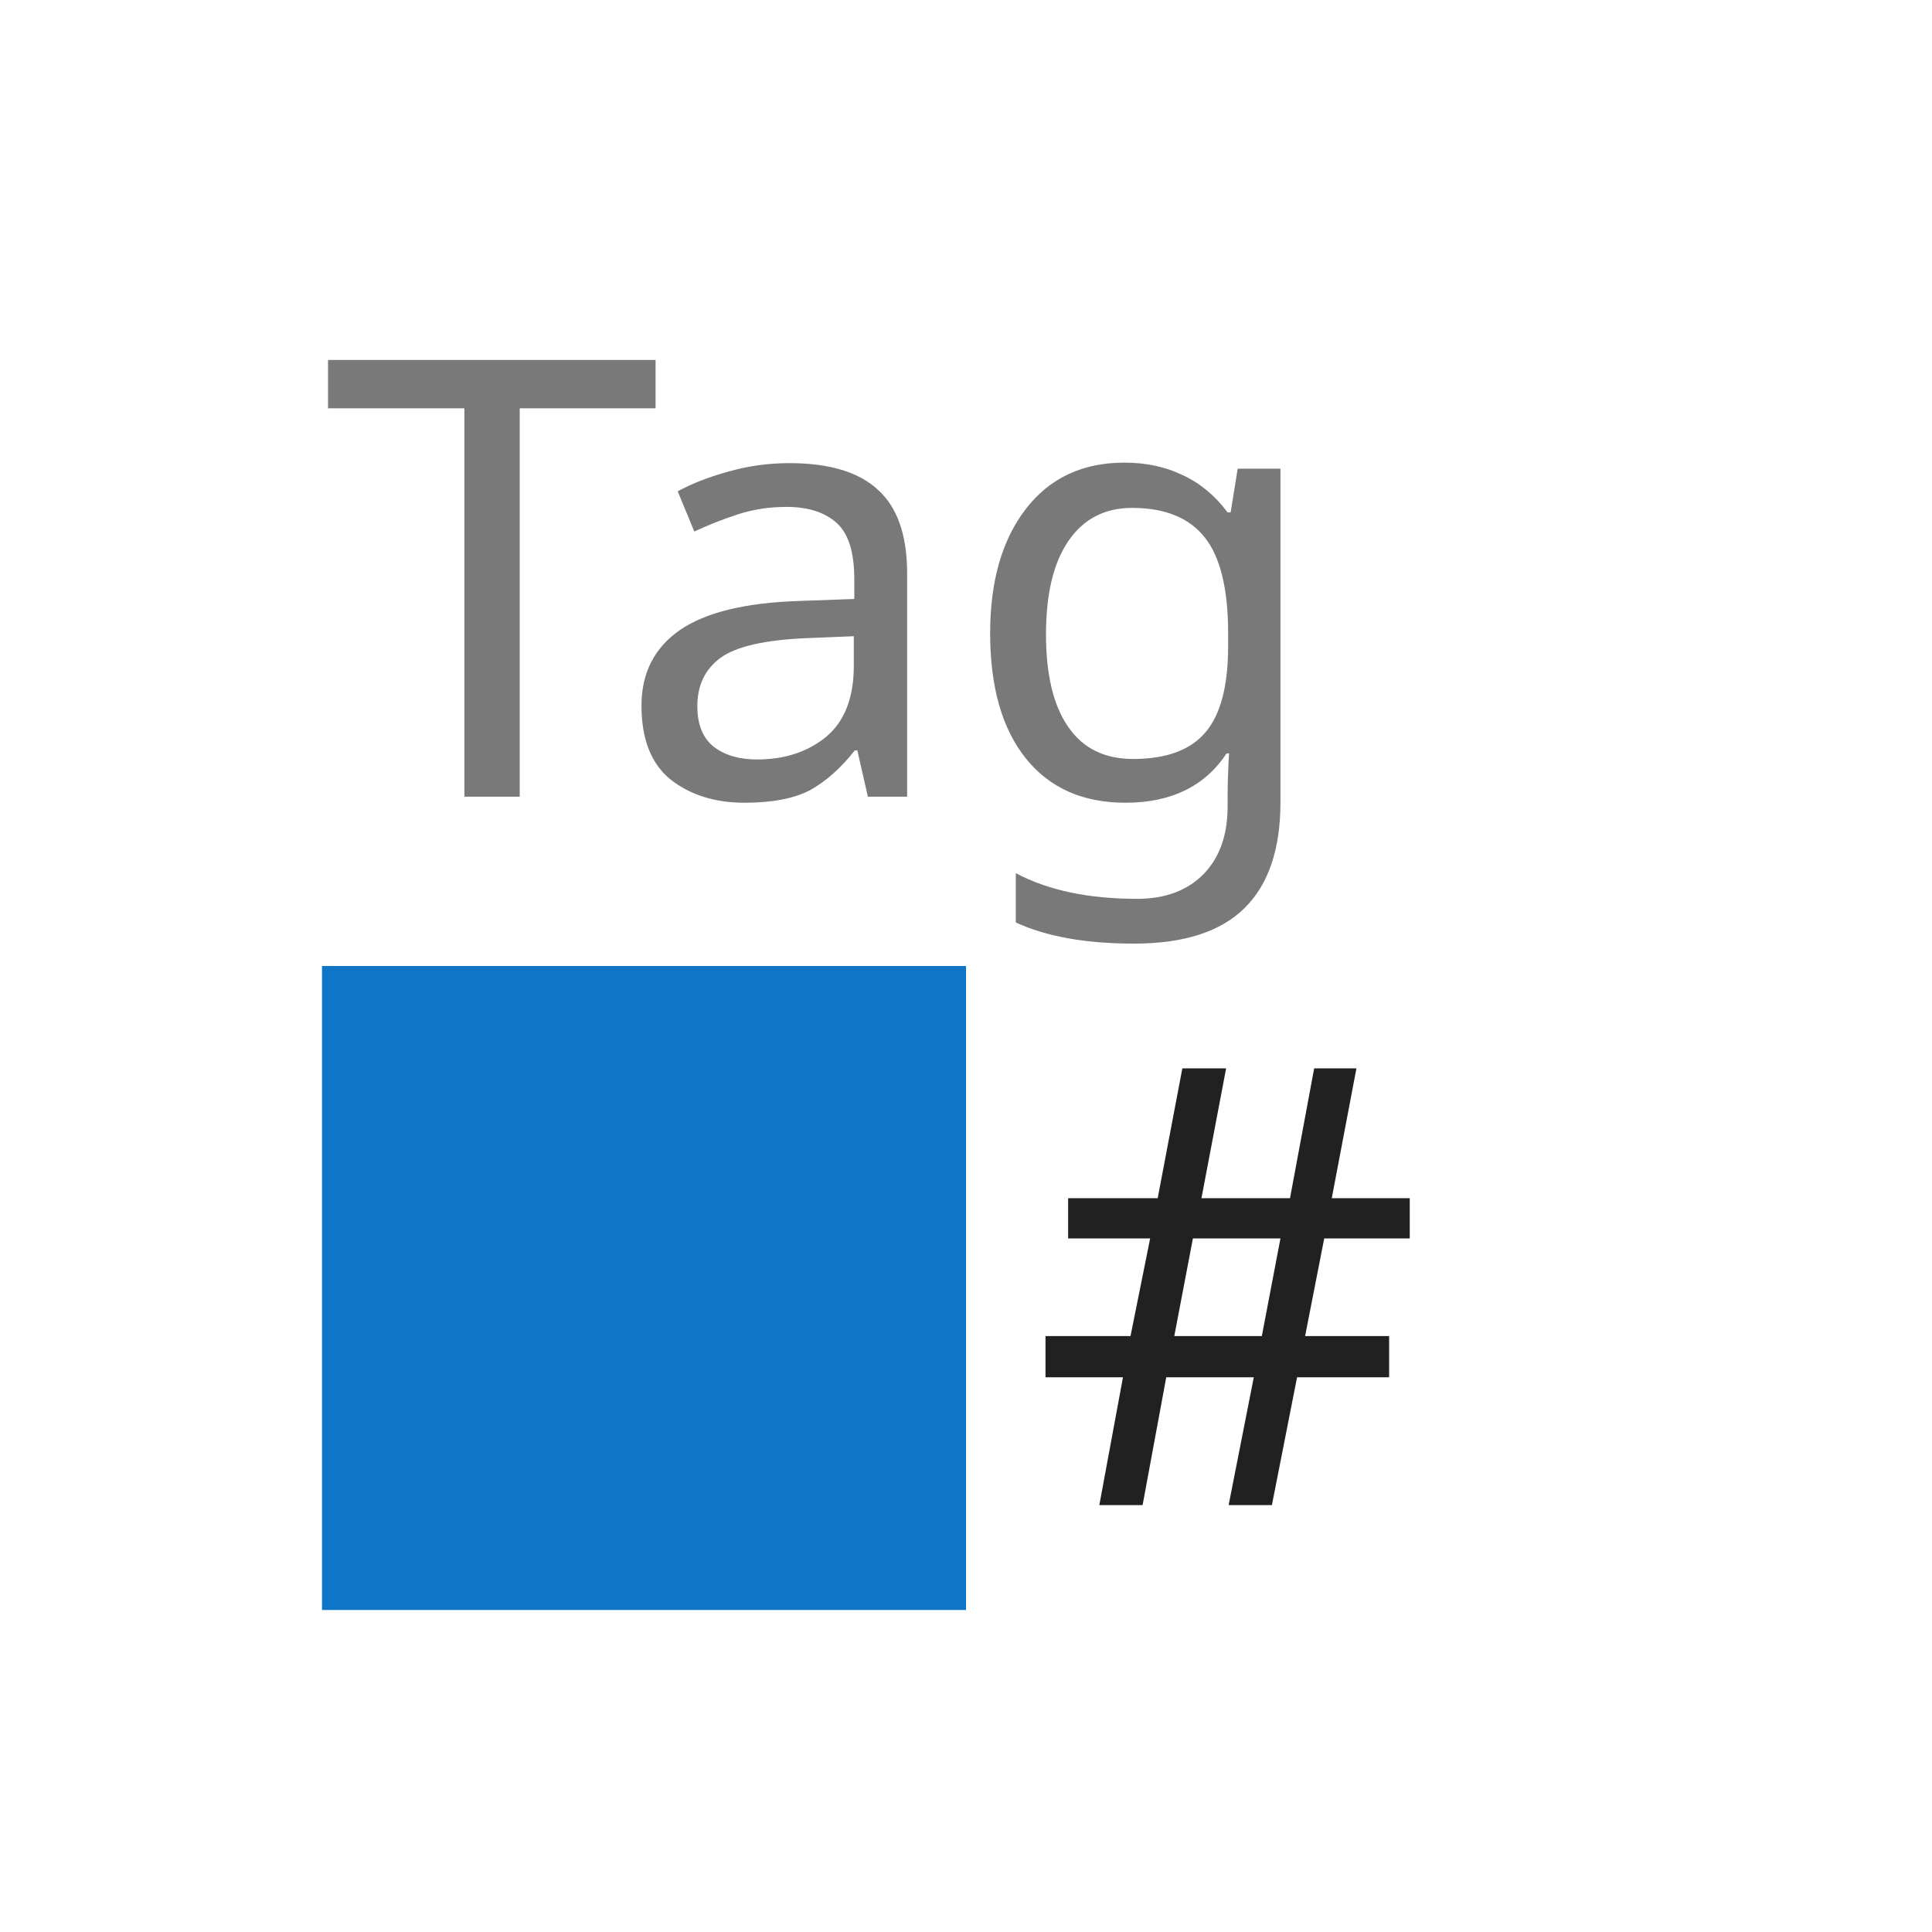
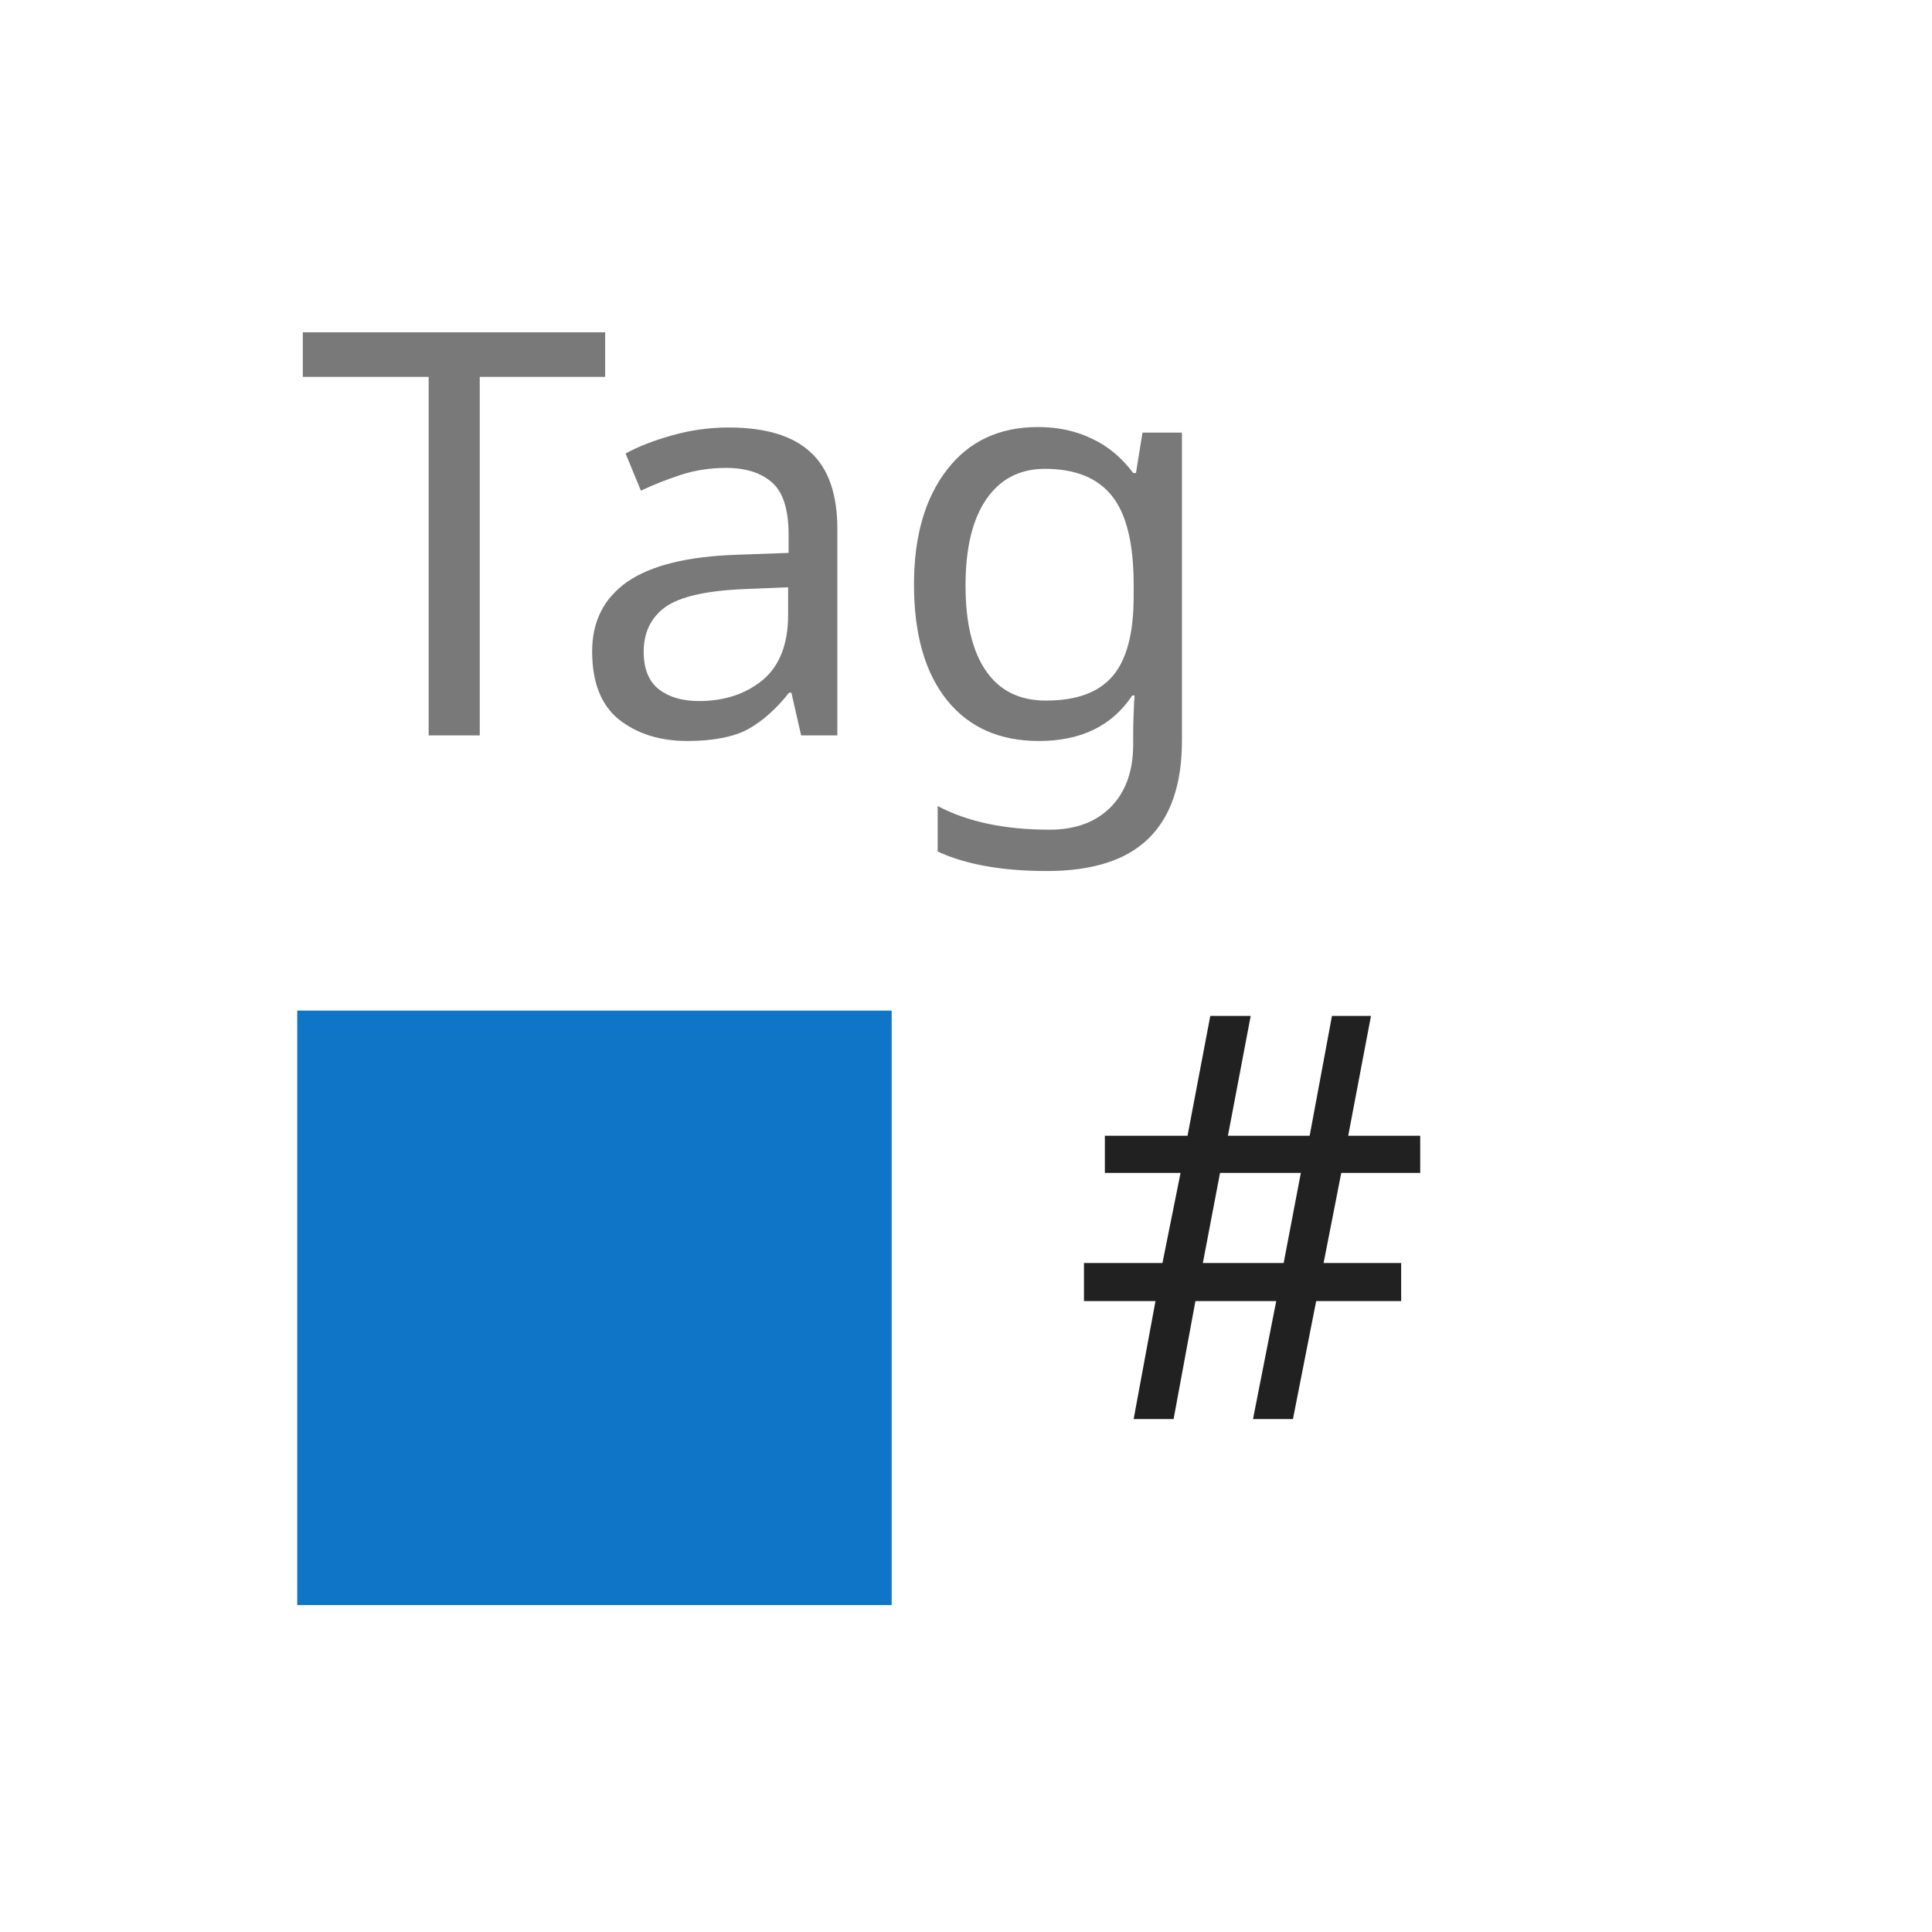
- <svg xmlns="http://www.w3.org/2000/svg" viewBox="0 0 60 60" version="1.1" style="overflow: visible;">
+ <svg xmlns="http://www.w3.org/2000/svg" viewBox="0 0 65 65" version="1.1" style="overflow: visible;">
  <text x="10" y="10" dominant-baseline="hanging" text-anchor="start" style="font:19px Microsoft Sans Serif;fill:rgba(33, 33, 33, 0.6);pointer-events:none;user-select: none;">Tag</text>
-   <rect x="10" y="30" width="20" height="20" style="fill:rgba(15, 118, 199, 1)" />
-   <text x="32" y="32" dominant-baseline="hanging" text-anchor="start" style="font:19px Microsoft Sans Serif;fill:rgba(33, 33, 33, 1);pointer-events:none;user-select: none;">#</text>
+   <rect x="10" y="34" width="20" height="20" style="fill:rgba(15, 118, 199, 1)" />
+   <text x="36" y="33" dominant-baseline="hanging" text-anchor="start" style="font:19px Microsoft Sans Serif;fill:rgba(33, 33, 33, 1);pointer-events:none;user-select: none;">#</text>
</svg>
